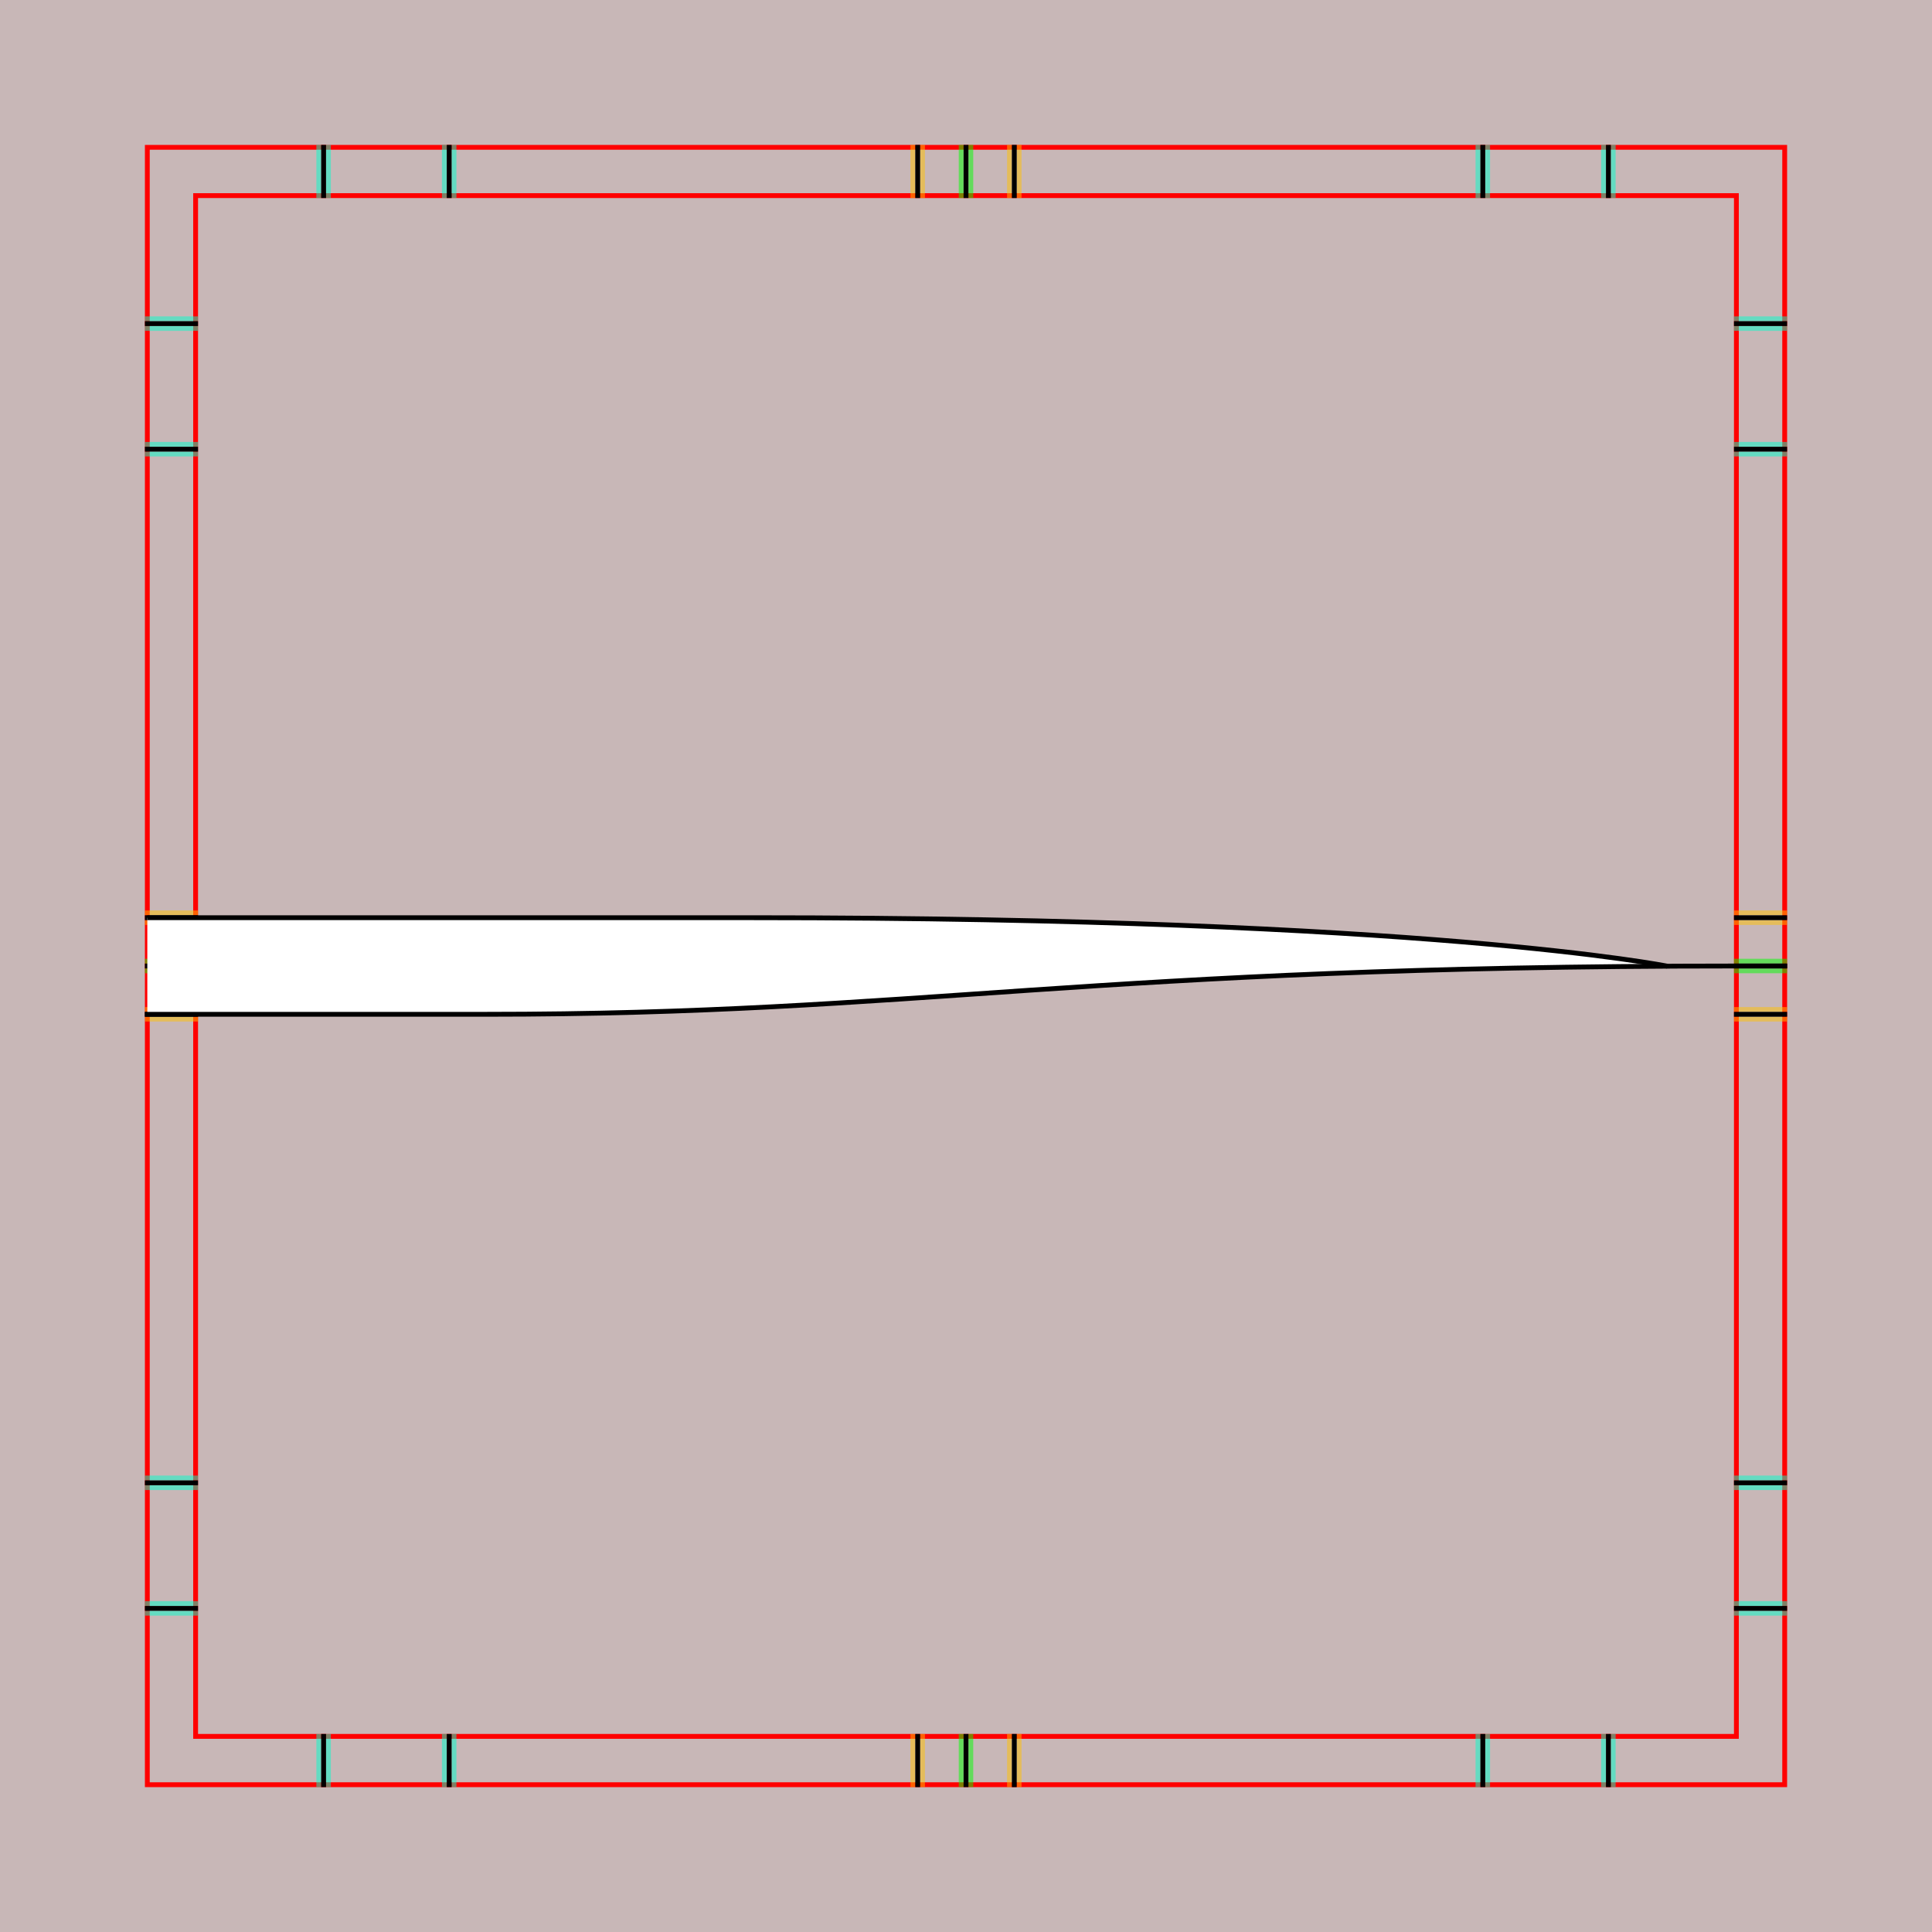
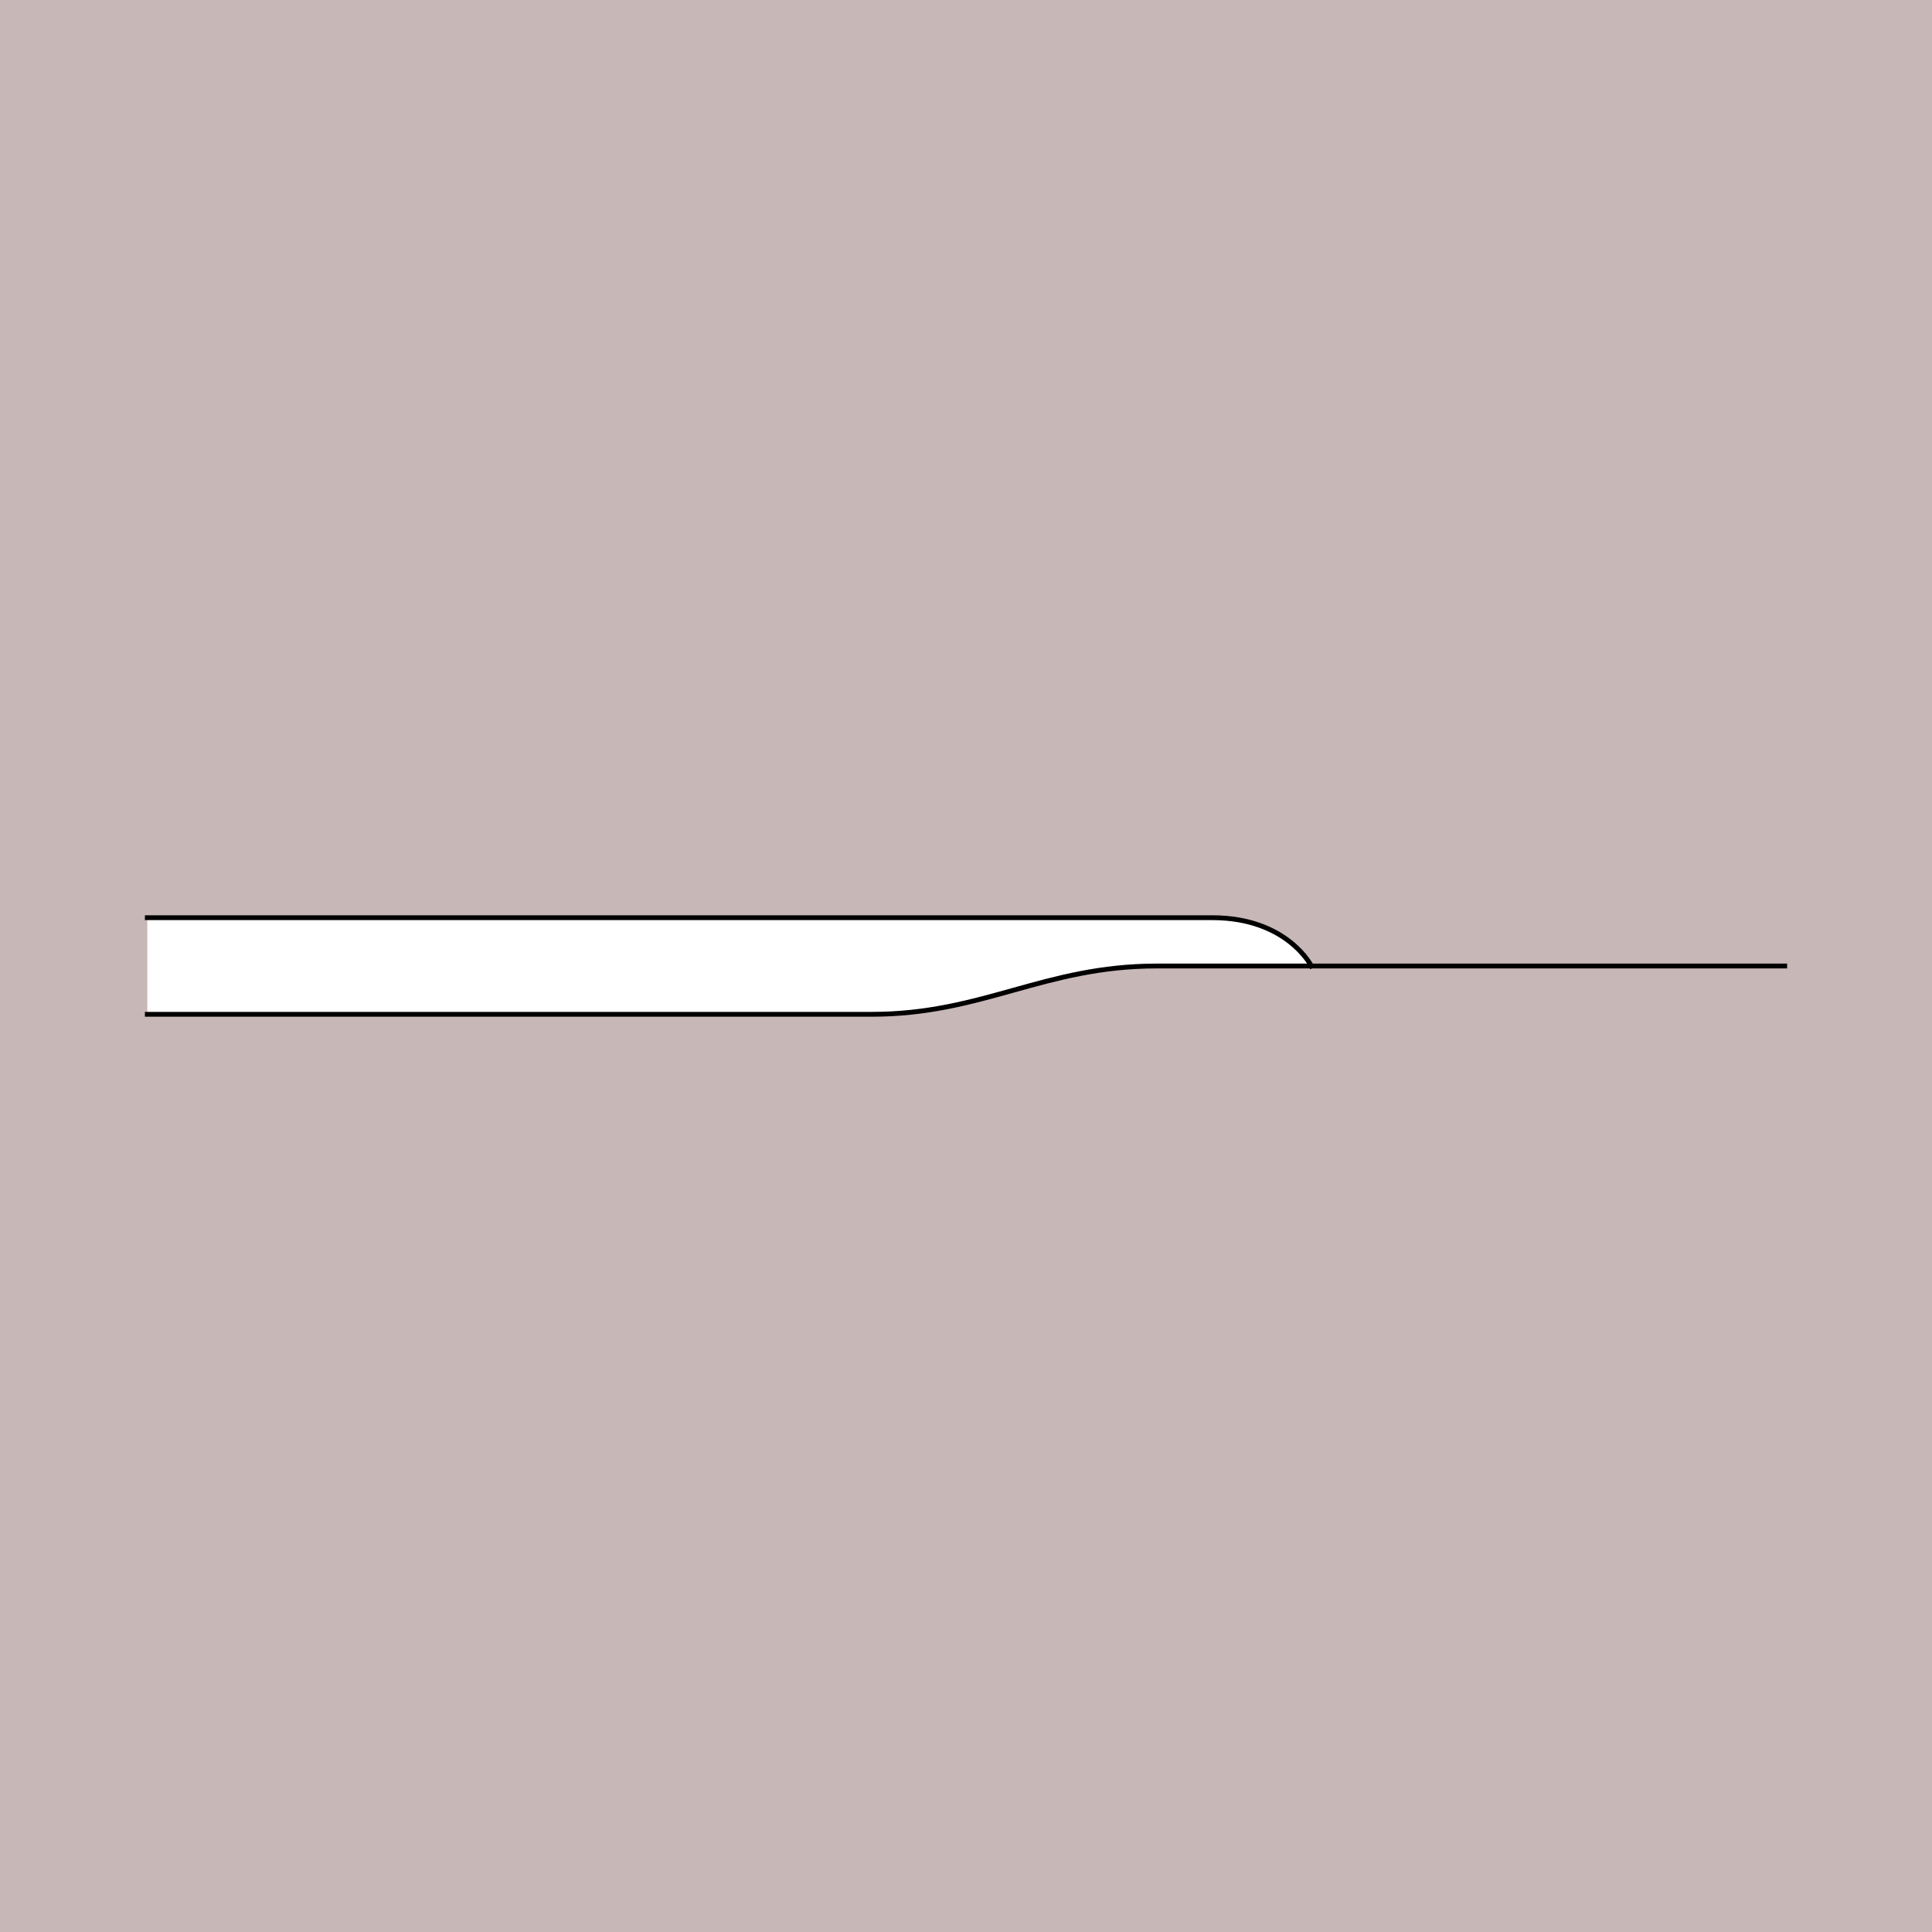
<svg xmlns="http://www.w3.org/2000/svg" style="display:inline" version="1.1" id="svg2902" height="400" width="400">
  <defs id="defs2904" />
  <g id="layer1" style="display:inline">
    <path style="color:#000000;fill:#c8b7b7;fill-opacity:1;fill-rule:nonzero;stroke:none;stroke-width:0;marker:none;visibility:visible;display:inline;overflow:visible;enable-background:accumulate" d="m 0,0 400,0 0,400 -400,0 z" id="rect3096" />
  </g>
-   <g id="XX_referenz" layerid="XX_referenz" style="display:inline">
+   <g id="XX_referenz" layerid="XX_referenz" style="display:none">
    <path id="innerframe" style="fill:none;stroke:#ff0000;stroke-width:1;stroke-linecap:round;stroke-linejoin:miter;stroke-miterlimit:3.9;stroke-opacity:1;stroke-dasharray:none" d="m 40.5,40.5 319,0 0,319 -319,0 0,-319 z" />
    <path id="outerframe" style="fill:none;stroke:#ff0000;stroke-width:1;stroke-linecap:round;stroke-linejoin:miter;stroke-miterlimit:3.9;stroke-opacity:1;stroke-dasharray:none;display:inline" d="m 30.5,30.5 339,0 0,339 -339,0 0,-339 z" />
    <path style="opacity:0.5;fill:none;stroke:#ffc200;stroke-width:1px;stroke-linecap:square;stroke-linejoin:miter;stroke-opacity:1;display:inline" d="m 189,30.5 0,10" id="ref-S-top-1" />
    <path style="opacity:0.5;fill:none;stroke:#ffc200;stroke-width:1px;stroke-linecap:square;stroke-linejoin:miter;stroke-opacity:1;display:inline" d="m 191,30.5 0,10" id="ref-S-top-2" />
    <path style="opacity:0.5;fill:none;stroke:#ffc200;stroke-width:1px;stroke-linecap:square;stroke-linejoin:miter;stroke-opacity:1;display:inline" d="m 209,30.5 0,10" id="ref-S-top-3" />
    <path style="opacity:0.5;fill:none;stroke:#ffc200;stroke-width:1px;stroke-linecap:square;stroke-linejoin:miter;stroke-opacity:1;display:inline" d="m 211,30.5 0,10" id="ref-S-top-4" />
    <path style="opacity:0.5;fill:none;stroke:#00ff00;stroke-width:1px;stroke-linecap:square;stroke-linejoin:miter;stroke-opacity:1;display:inline" d="m 199,30.5 0,10" id="ref-I-top-1" />
    <path style="opacity:0.5;fill:none;stroke:#00ff00;stroke-width:1px;stroke-linecap:square;stroke-linejoin:miter;stroke-opacity:1;display:inline" d="m 201,30.5 0,10" id="ref-I-top-2" />
    <path style="opacity:0.5;color:#000000;fill:none;stroke:#00ffcc;stroke-width:1px;stroke-linecap:square;stroke-linejoin:miter;stroke-miterlimit:4;stroke-opacity:1;stroke-dasharray:none;stroke-dashoffset:0;marker:none;visibility:visible;display:inline;overflow:visible;enable-background:accumulate" d="m 66,30.5 0,10" id="ref-C-top-1" />
    <path style="opacity:0.5;color:#000000;fill:none;stroke:#00ffcc;stroke-width:1px;stroke-linecap:square;stroke-linejoin:miter;stroke-miterlimit:4;stroke-opacity:1;stroke-dasharray:none;stroke-dashoffset:0;marker:none;visibility:visible;display:inline;overflow:visible;enable-background:accumulate" d="m 68,30.5 0,10" id="ref-C-top-2" />
    <path style="opacity:0.5;color:#000000;fill:none;stroke:#00ffcc;stroke-width:1px;stroke-linecap:square;stroke-linejoin:miter;stroke-miterlimit:4;stroke-opacity:1;stroke-dasharray:none;stroke-dashoffset:0;marker:none;visibility:visible;display:inline;overflow:visible;enable-background:accumulate" d="m 92,30.5 0,10" id="ref-C-top-3" />
    <path style="opacity:0.5;color:#000000;fill:none;stroke:#00ffcc;stroke-width:1px;stroke-linecap:square;stroke-linejoin:miter;stroke-miterlimit:4;stroke-opacity:1;stroke-dasharray:none;stroke-dashoffset:0;marker:none;visibility:visible;display:inline;overflow:visible;enable-background:accumulate" d="m 94,30.5 0,10" id="ref-C-top-4" />
    <path style="opacity:0.5;color:#000000;fill:none;stroke:#00ffcc;stroke-width:1px;stroke-linecap:square;stroke-linejoin:miter;stroke-miterlimit:4;stroke-opacity:1;stroke-dasharray:none;stroke-dashoffset:0;marker:none;visibility:visible;display:inline;overflow:visible;enable-background:accumulate" d="m 306,30.5 0,10" id="ref-C-top-5" />
    <path style="opacity:0.5;color:#000000;fill:none;stroke:#00ffcc;stroke-width:1px;stroke-linecap:square;stroke-linejoin:miter;stroke-miterlimit:4;stroke-opacity:1;stroke-dasharray:none;stroke-dashoffset:0;marker:none;visibility:visible;display:inline;overflow:visible;enable-background:accumulate" d="m 308,30.5 0,10" id="ref-C-top-6" />
    <path style="opacity:0.5;color:#000000;fill:none;stroke:#00ffcc;stroke-width:1px;stroke-linecap:square;stroke-linejoin:miter;stroke-miterlimit:4;stroke-opacity:1;stroke-dasharray:none;stroke-dashoffset:0;marker:none;visibility:visible;display:inline;overflow:visible;enable-background:accumulate" d="m 332,30.5 0,10" id="ref-C-top-7" />
    <path style="opacity:0.5;color:#000000;fill:none;stroke:#00ffcc;stroke-width:1px;stroke-linecap:square;stroke-linejoin:miter;stroke-miterlimit:4;stroke-opacity:1;stroke-dasharray:none;stroke-dashoffset:0;marker:none;visibility:visible;display:inline;overflow:visible;enable-background:accumulate" d="m 334,30.5 0,10" id="ref-C-top-8" />
    <path style="color:#000000;fill:none;stroke:#000000;stroke-width:1px;stroke-linecap:square;stroke-linejoin:miter;stroke-miterlimit:4;stroke-opacity:1;stroke-dasharray:none;stroke-dashoffset:0;marker:none;visibility:visible;display:inline;overflow:visible;enable-background:accumulate" d="m 190,30.5 0,10" id="S-top-1" />
    <path style="color:#000000;fill:none;stroke:#000000;stroke-width:1px;stroke-linecap:square;stroke-linejoin:miter;stroke-miterlimit:4;stroke-opacity:1;stroke-dasharray:none;stroke-dashoffset:0;marker:none;visibility:visible;display:inline;overflow:visible;enable-background:accumulate" d="m 210,30.5 0,10" id="S-top-2" />
    <path style="fill:none;stroke:#000000;stroke-width:1px;stroke-linecap:square;stroke-linejoin:miter;stroke-opacity:1;display:inline" d="m 200,30.5 0,10" id="I-top-1" />
    <path style="color:#000000;fill:none;stroke:#000000;stroke-width:1px;stroke-linecap:square;stroke-linejoin:miter;stroke-miterlimit:4;stroke-opacity:1;stroke-dasharray:none;stroke-dashoffset:0;marker:none;visibility:visible;display:inline;overflow:visible;enable-background:accumulate" d="m 67,30.5 0,10" id="C-top-1" />
    <path style="color:#000000;fill:none;stroke:#000000;stroke-width:1px;stroke-linecap:square;stroke-linejoin:miter;stroke-miterlimit:4;stroke-opacity:1;stroke-dasharray:none;stroke-dashoffset:0;marker:none;visibility:visible;display:inline;overflow:visible;enable-background:accumulate" d="m 93,30.5 0,10" id="C-top-2" />
    <path style="color:#000000;fill:none;stroke:#000000;stroke-width:1px;stroke-linecap:square;stroke-linejoin:miter;stroke-miterlimit:4;stroke-opacity:1;stroke-dasharray:none;stroke-dashoffset:0;marker:none;visibility:visible;display:inline;overflow:visible;enable-background:accumulate" d="m 307,30.5 0,10" id="C-top-3" />
    <path style="color:#000000;fill:none;stroke:#000000;stroke-width:1px;stroke-linecap:square;stroke-linejoin:miter;stroke-miterlimit:4;stroke-opacity:1;stroke-dasharray:none;stroke-dashoffset:0;marker:none;visibility:visible;display:inline;overflow:visible;enable-background:accumulate" d="m 333,30.5 0,10" id="C-top-4" />
    <path style="opacity:0.5;fill:none;stroke:#ffc200;stroke-width:1px;stroke-linecap:square;stroke-linejoin:miter;stroke-opacity:1;display:inline" d="m 369.5,189 -10,0" id="ref-S-right-1" />
    <path style="opacity:0.5;fill:none;stroke:#ffc200;stroke-width:1px;stroke-linecap:square;stroke-linejoin:miter;stroke-opacity:1;display:inline" d="m 369.5,191 -10,0" id="ref-S-right-2" />
    <path style="opacity:0.5;fill:none;stroke:#ffc200;stroke-width:1px;stroke-linecap:square;stroke-linejoin:miter;stroke-opacity:1;display:inline" d="m 369.5,209 -10,0" id="ref-S-right-3" />
    <path style="opacity:0.5;fill:none;stroke:#ffc200;stroke-width:1px;stroke-linecap:square;stroke-linejoin:miter;stroke-opacity:1;display:inline" d="m 369.5,211 -10,0" id="ref-S-right-4" />
    <path style="opacity:0.5;fill:none;stroke:#00ff00;stroke-width:1px;stroke-linecap:square;stroke-linejoin:miter;stroke-opacity:1;display:inline" d="m 369.5,199 -10,0" id="ref-I-right-1" />
    <path style="opacity:0.5;fill:none;stroke:#00ff00;stroke-width:1px;stroke-linecap:square;stroke-linejoin:miter;stroke-opacity:1;display:inline" d="m 369.5,201 -10,0" id="ref-I-right-2" />
    <path style="opacity:0.5;color:#000000;fill:none;stroke:#00ffcc;stroke-width:1px;stroke-linecap:square;stroke-linejoin:miter;stroke-miterlimit:4;stroke-opacity:1;stroke-dasharray:none;stroke-dashoffset:0;marker:none;visibility:visible;display:inline;overflow:visible;enable-background:accumulate" d="m 369.5,66 -10,0" id="ref-C-right-1" />
    <path style="opacity:0.5;color:#000000;fill:none;stroke:#00ffcc;stroke-width:1px;stroke-linecap:square;stroke-linejoin:miter;stroke-miterlimit:4;stroke-opacity:1;stroke-dasharray:none;stroke-dashoffset:0;marker:none;visibility:visible;display:inline;overflow:visible;enable-background:accumulate" d="m 369.5,68 -10,0" id="ref-C-right-2" />
    <path style="opacity:0.5;color:#000000;fill:none;stroke:#00ffcc;stroke-width:1px;stroke-linecap:square;stroke-linejoin:miter;stroke-miterlimit:4;stroke-opacity:1;stroke-dasharray:none;stroke-dashoffset:0;marker:none;visibility:visible;display:inline;overflow:visible;enable-background:accumulate" d="m 369.5,92 -10,0" id="ref-C-right-3" />
    <path style="opacity:0.5;color:#000000;fill:none;stroke:#00ffcc;stroke-width:1px;stroke-linecap:square;stroke-linejoin:miter;stroke-miterlimit:4;stroke-opacity:1;stroke-dasharray:none;stroke-dashoffset:0;marker:none;visibility:visible;display:inline;overflow:visible;enable-background:accumulate" d="m 369.5,94 -10,0" id="ref-C-right-4" />
    <path style="opacity:0.5;color:#000000;fill:none;stroke:#00ffcc;stroke-width:1px;stroke-linecap:square;stroke-linejoin:miter;stroke-miterlimit:4;stroke-opacity:1;stroke-dasharray:none;stroke-dashoffset:0;marker:none;visibility:visible;display:inline;overflow:visible;enable-background:accumulate" d="m 369.5,306 -10,0" id="ref-C-right-5" />
    <path style="opacity:0.5;color:#000000;fill:none;stroke:#00ffcc;stroke-width:1px;stroke-linecap:square;stroke-linejoin:miter;stroke-miterlimit:4;stroke-opacity:1;stroke-dasharray:none;stroke-dashoffset:0;marker:none;visibility:visible;display:inline;overflow:visible;enable-background:accumulate" d="m 369.5,308 -10,0" id="ref-C-right-6" />
    <path style="opacity:0.5;color:#000000;fill:none;stroke:#00ffcc;stroke-width:1px;stroke-linecap:square;stroke-linejoin:miter;stroke-miterlimit:4;stroke-opacity:1;stroke-dasharray:none;stroke-dashoffset:0;marker:none;visibility:visible;display:inline;overflow:visible;enable-background:accumulate" d="m 369.5,332 -10,0" id="ref-C-right-7" />
    <path style="opacity:0.5;color:#000000;fill:none;stroke:#00ffcc;stroke-width:1px;stroke-linecap:square;stroke-linejoin:miter;stroke-miterlimit:4;stroke-opacity:1;stroke-dasharray:none;stroke-dashoffset:0;marker:none;visibility:visible;display:inline;overflow:visible;enable-background:accumulate" d="m 369.5,334 -10,0" id="ref-C-right-8" />
    <path style="fill:none;stroke:#000000;stroke-width:1px;stroke-linecap:square;stroke-linejoin:miter;stroke-opacity:1" d="m 369.5,190 -10,0" id="S-right-1" />
    <path style="fill:none;stroke:#000000;stroke-width:1px;stroke-linecap:square;stroke-linejoin:miter;stroke-opacity:1;display:inline" d="m 369.5,210 -10,0" id="S-right-2" />
    <path style="fill:none;stroke:#000000;stroke-width:1px;stroke-linecap:square;stroke-linejoin:miter;stroke-opacity:1;display:inline" d="m 369.5,200 -10,0" id="I-right-1" />
    <path style="color:#000000;fill:none;stroke:#000000;stroke-width:1px;stroke-linecap:square;stroke-linejoin:miter;stroke-miterlimit:4;stroke-opacity:1;stroke-dasharray:none;stroke-dashoffset:0;marker:none;visibility:visible;display:inline;overflow:visible;enable-background:accumulate" d="m 369.5,67 -10,0" id="C-right-1" />
    <path style="color:#000000;fill:none;stroke:#000000;stroke-width:1px;stroke-linecap:square;stroke-linejoin:miter;stroke-miterlimit:4;stroke-opacity:1;stroke-dasharray:none;stroke-dashoffset:0;marker:none;visibility:visible;display:inline;overflow:visible;enable-background:accumulate" d="m 369.5,93 -10,0" id="C-right-2" />
    <path style="color:#000000;fill:none;stroke:#000000;stroke-width:1px;stroke-linecap:square;stroke-linejoin:miter;stroke-miterlimit:4;stroke-opacity:1;stroke-dasharray:none;stroke-dashoffset:0;marker:none;visibility:visible;display:inline;overflow:visible;enable-background:accumulate" d="m 369.5,307 -10,0" id="C-right-3" />
    <path style="color:#000000;fill:none;stroke:#000000;stroke-width:1px;stroke-linecap:square;stroke-linejoin:miter;stroke-miterlimit:4;stroke-opacity:1;stroke-dasharray:none;stroke-dashoffset:0;marker:none;visibility:visible;display:inline;overflow:visible;enable-background:accumulate" d="m 369.5,333 -10,0" id="C-right-4" />
    <path style="opacity:0.5;fill:none;stroke:#ffc200;stroke-width:1px;stroke-linecap:square;stroke-linejoin:miter;stroke-opacity:1;display:inline" d="m 189,369.5 0,-10" id="ref-S-bottom-1" />
    <path style="opacity:0.5;fill:none;stroke:#ffc200;stroke-width:1px;stroke-linecap:square;stroke-linejoin:miter;stroke-opacity:1;display:inline" d="m 191,369.5 0,-10" id="ref-S-bottom-2" />
    <path style="opacity:0.5;fill:none;stroke:#ffc200;stroke-width:1px;stroke-linecap:square;stroke-linejoin:miter;stroke-opacity:1;display:inline" d="m 209,369.5 0,-10" id="ref-S-bottom-3" />
    <path style="opacity:0.5;fill:none;stroke:#ffc200;stroke-width:1px;stroke-linecap:square;stroke-linejoin:miter;stroke-opacity:1;display:inline" d="m 211,369.5 0,-10" id="ref-S-bottom-4" />
    <path style="opacity:0.5;fill:none;stroke:#00ff00;stroke-width:1px;stroke-linecap:square;stroke-linejoin:miter;stroke-opacity:1;display:inline" d="m 199,369.5 0,-10" id="ref-I-bottom-1" />
    <path style="opacity:0.5;fill:none;stroke:#00ff00;stroke-width:1px;stroke-linecap:square;stroke-linejoin:miter;stroke-opacity:1;display:inline" d="m 201,369.5 0,-10" id="ref-I-bottom-2" />
    <path style="opacity:0.5;color:#000000;fill:none;stroke:#00ffcc;stroke-width:1px;stroke-linecap:square;stroke-linejoin:miter;stroke-miterlimit:4;stroke-opacity:1;stroke-dasharray:none;stroke-dashoffset:0;marker:none;visibility:visible;display:inline;overflow:visible;enable-background:accumulate" d="m 66,369.5 0,-10" id="ref-C-bottom-1" />
    <path style="opacity:0.5;color:#000000;fill:none;stroke:#00ffcc;stroke-width:1px;stroke-linecap:square;stroke-linejoin:miter;stroke-miterlimit:4;stroke-opacity:1;stroke-dasharray:none;stroke-dashoffset:0;marker:none;visibility:visible;display:inline;overflow:visible;enable-background:accumulate" d="m 68,369.5 0,-10" id="ref-C-bottom-2" />
    <path style="opacity:0.5;color:#000000;fill:none;stroke:#00ffcc;stroke-width:1px;stroke-linecap:square;stroke-linejoin:miter;stroke-miterlimit:4;stroke-opacity:1;stroke-dasharray:none;stroke-dashoffset:0;marker:none;visibility:visible;display:inline;overflow:visible;enable-background:accumulate" d="m 92,369.5 0,-10" id="ref-C-bottom-3" />
    <path style="opacity:0.5;color:#000000;fill:none;stroke:#00ffcc;stroke-width:1px;stroke-linecap:square;stroke-linejoin:miter;stroke-miterlimit:4;stroke-opacity:1;stroke-dasharray:none;stroke-dashoffset:0;marker:none;visibility:visible;display:inline;overflow:visible;enable-background:accumulate" d="m 94,369.5 0,-10" id="ref-C-bottom-4" />
    <path style="opacity:0.5;color:#000000;fill:none;stroke:#00ffcc;stroke-width:1px;stroke-linecap:square;stroke-linejoin:miter;stroke-miterlimit:4;stroke-opacity:1;stroke-dasharray:none;stroke-dashoffset:0;marker:none;visibility:visible;display:inline;overflow:visible;enable-background:accumulate" d="m 306,369.5 0,-10" id="ref-C-bottom-5" />
    <path style="opacity:0.5;color:#000000;fill:none;stroke:#00ffcc;stroke-width:1px;stroke-linecap:square;stroke-linejoin:miter;stroke-miterlimit:4;stroke-opacity:1;stroke-dasharray:none;stroke-dashoffset:0;marker:none;visibility:visible;display:inline;overflow:visible;enable-background:accumulate" d="m 308,369.5 0,-10" id="ref-C-bottom-6" />
    <path style="opacity:0.5;color:#000000;fill:none;stroke:#00ffcc;stroke-width:1px;stroke-linecap:square;stroke-linejoin:miter;stroke-miterlimit:4;stroke-opacity:1;stroke-dasharray:none;stroke-dashoffset:0;marker:none;visibility:visible;display:inline;overflow:visible;enable-background:accumulate" d="m 332,369.5 0,-10" id="ref-C-bottom-7" />
    <path style="opacity:0.5;color:#000000;fill:none;stroke:#00ffcc;stroke-width:1px;stroke-linecap:square;stroke-linejoin:miter;stroke-miterlimit:4;stroke-opacity:1;stroke-dasharray:none;stroke-dashoffset:0;marker:none;visibility:visible;display:inline;overflow:visible;enable-background:accumulate" d="m 334,369.5 0,-10" id="ref-C-bottom-8" />
    <path style="fill:none;stroke:#000000;stroke-width:1px;stroke-linecap:square;stroke-linejoin:miter;stroke-opacity:1;display:inline" d="m 190,369.5 0,-10" id="S-bottom-1" />
    <path style="fill:none;stroke:#000000;stroke-width:1px;stroke-linecap:square;stroke-linejoin:miter;stroke-opacity:1" d="m 210,369.5 0,-10" id="S-bottom-2" />
    <path style="fill:none;stroke:#000000;stroke-width:1px;stroke-linecap:square;stroke-linejoin:miter;stroke-opacity:1;display:inline" d="m 200,369.5 0,-10" id="I-bottom-1" />
    <path style="color:#000000;fill:none;stroke:#000000;stroke-width:1px;stroke-linecap:square;stroke-linejoin:miter;stroke-miterlimit:4;stroke-opacity:1;stroke-dasharray:none;stroke-dashoffset:0;marker:none;visibility:visible;display:inline;overflow:visible;enable-background:accumulate" d="m 67,369.5 0,-10" id="C-bottom-1" />
    <path style="color:#000000;fill:none;stroke:#000000;stroke-width:1px;stroke-linecap:square;stroke-linejoin:miter;stroke-miterlimit:4;stroke-opacity:1;stroke-dasharray:none;stroke-dashoffset:0;marker:none;visibility:visible;display:inline;overflow:visible;enable-background:accumulate" d="m 93,369.5 0,-10" id="C-bottom-2" />
    <path style="color:#000000;fill:none;stroke:#000000;stroke-width:1px;stroke-linecap:square;stroke-linejoin:miter;stroke-miterlimit:4;stroke-opacity:1;stroke-dasharray:none;stroke-dashoffset:0;marker:none;visibility:visible;display:inline;overflow:visible;enable-background:accumulate" d="m 307,369.5 0,-10" id="C-bottom-3" />
    <path style="color:#000000;fill:none;stroke:#000000;stroke-width:1px;stroke-linecap:square;stroke-linejoin:miter;stroke-miterlimit:4;stroke-opacity:1;stroke-dasharray:none;stroke-dashoffset:0;marker:none;visibility:visible;display:inline;overflow:visible;enable-background:accumulate" d="m 333,369.5 0,-10" id="C-bottom-4" />
    <path style="opacity:0.5;fill:none;stroke:#ffc200;stroke-width:1px;stroke-linecap:square;stroke-linejoin:miter;stroke-opacity:1;display:inline" d="m 30.5,189 10,0" id="ref-S-left-1" />
    <path style="opacity:0.5;fill:none;stroke:#ffc200;stroke-width:1px;stroke-linecap:square;stroke-linejoin:miter;stroke-opacity:1;display:inline" d="m 30.5,191 10,0" id="ref-S-left-2" />
    <path style="opacity:0.5;fill:none;stroke:#ffc200;stroke-width:1px;stroke-linecap:square;stroke-linejoin:miter;stroke-opacity:1" d="m 30.5,209 10,0" id="ref-S-left-3" />
    <path style="opacity:0.5;fill:none;stroke:#ffc200;stroke-width:1px;stroke-linecap:square;stroke-linejoin:miter;stroke-opacity:1;display:inline" d="m 30.5,211 10,0" id="ref-S-left-4" />
    <path style="opacity:0.5;fill:none;stroke:#00ff00;stroke-width:1px;stroke-linecap:square;stroke-linejoin:miter;stroke-opacity:1;display:inline" d="M 40.5,199 30.5,199" id="ref-I-left-1" />
    <path style="opacity:0.5;fill:none;stroke:#00ff00;stroke-width:1px;stroke-linecap:square;stroke-linejoin:miter;stroke-opacity:1;display:inline" d="M 40.5,201 30.5,201" id="ref-I-left-2" />
    <path style="opacity:0.5;color:#000000;fill:none;stroke:#00ffcc;stroke-width:1px;stroke-linecap:square;stroke-linejoin:miter;stroke-miterlimit:4;stroke-opacity:1;stroke-dasharray:none;stroke-dashoffset:0;marker:none;visibility:visible;display:inline;overflow:visible;enable-background:accumulate" d="m 30.5,66 10,0" id="ref-C-left-1" />
    <path style="opacity:0.5;color:#000000;fill:none;stroke:#00ffcc;stroke-width:1px;stroke-linecap:square;stroke-linejoin:miter;stroke-miterlimit:4;stroke-opacity:1;stroke-dasharray:none;stroke-dashoffset:0;marker:none;visibility:visible;display:inline;overflow:visible;enable-background:accumulate" d="m 30.5,68 10,0" id="ref-C-left-2" />
    <path style="opacity:0.5;color:#000000;fill:none;stroke:#00ffcc;stroke-width:1px;stroke-linecap:square;stroke-linejoin:miter;stroke-miterlimit:4;stroke-opacity:1;stroke-dasharray:none;stroke-dashoffset:0;marker:none;visibility:visible;display:inline;overflow:visible;enable-background:accumulate" d="m 30.5,92 10,0" id="ref-C-left-3" />
    <path style="opacity:0.5;color:#000000;fill:none;stroke:#00ffcc;stroke-width:1px;stroke-linecap:square;stroke-linejoin:miter;stroke-miterlimit:4;stroke-opacity:1;stroke-dasharray:none;stroke-dashoffset:0;marker:none;visibility:visible;display:inline;overflow:visible;enable-background:accumulate" d="m 30.5,94 10,0" id="ref-C-left-4" />
    <path style="opacity:0.5;color:#000000;fill:none;stroke:#00ffcc;stroke-width:1px;stroke-linecap:square;stroke-linejoin:miter;stroke-miterlimit:4;stroke-opacity:1;stroke-dasharray:none;stroke-dashoffset:0;marker:none;visibility:visible;display:inline;overflow:visible;enable-background:accumulate" d="m 30.5,306 10,0" id="ref-C-left-5" />
    <path style="opacity:0.5;color:#000000;fill:none;stroke:#00ffcc;stroke-width:1px;stroke-linecap:square;stroke-linejoin:miter;stroke-miterlimit:4;stroke-opacity:1;stroke-dasharray:none;stroke-dashoffset:0;marker:none;visibility:visible;display:inline;overflow:visible;enable-background:accumulate" d="m 30.5,308 10,0" id="ref-C-left-6" />
    <path style="opacity:0.5;color:#000000;fill:none;stroke:#00ffcc;stroke-width:1px;stroke-linecap:square;stroke-linejoin:miter;stroke-miterlimit:4;stroke-opacity:1;stroke-dasharray:none;stroke-dashoffset:0;marker:none;visibility:visible;display:inline;overflow:visible;enable-background:accumulate" d="m 30.5,332 10,0" id="ref-C-left-7" />
    <path style="opacity:0.5;color:#000000;fill:none;stroke:#00ffcc;stroke-width:1px;stroke-linecap:square;stroke-linejoin:miter;stroke-miterlimit:4;stroke-opacity:1;stroke-dasharray:none;stroke-dashoffset:0;marker:none;visibility:visible;display:inline;overflow:visible;enable-background:accumulate" d="m 30.5,334 10,0" id="ref-C-left-8" />
    <path style="fill:none;stroke:#000000;stroke-width:1px;stroke-linecap:square;stroke-linejoin:miter;stroke-opacity:1;display:inline" d="m 30.5,190 10,0" id="S-left-1" />
    <path style="fill:none;stroke:#000000;stroke-width:1px;stroke-linecap:square;stroke-linejoin:miter;stroke-opacity:1" d="m 30.5,210 10,0" id="S-left-2" />
    <path style="fill:none;stroke:#000000;stroke-width:1px;stroke-linecap:square;stroke-linejoin:miter;stroke-opacity:1;display:inline" d="M 40.5,200 30.5,200" id="I-left-1" />
    <path style="color:#000000;fill:none;stroke:#000000;stroke-width:1px;stroke-linecap:square;stroke-linejoin:miter;stroke-miterlimit:4;stroke-opacity:1;stroke-dasharray:none;stroke-dashoffset:0;marker:none;visibility:visible;display:inline;overflow:visible;enable-background:accumulate" d="m 30.5,67 10,0" id="C-left-1" />
    <path style="color:#000000;fill:none;stroke:#000000;stroke-width:1px;stroke-linecap:square;stroke-linejoin:miter;stroke-miterlimit:4;stroke-opacity:1;stroke-dasharray:none;stroke-dashoffset:0;marker:none;visibility:visible;display:inline;overflow:visible;enable-background:accumulate" d="m 30.5,93 10,0" id="C-left-2" />
    <path style="color:#000000;fill:none;stroke:#000000;stroke-width:1px;stroke-linecap:square;stroke-linejoin:miter;stroke-miterlimit:4;stroke-opacity:1;stroke-dasharray:none;stroke-dashoffset:0;marker:none;visibility:visible;display:inline;overflow:visible;enable-background:accumulate" d="m 30.5,307 10,0" id="C-left-3" />
    <path style="color:#000000;fill:none;stroke:#000000;stroke-width:1px;stroke-linecap:square;stroke-linejoin:miter;stroke-miterlimit:4;stroke-opacity:1;stroke-dasharray:none;stroke-dashoffset:0;marker:none;visibility:visible;display:inline;overflow:visible;enable-background:accumulate" d="m 30.5,333 10,0" id="C-left-4" />
  </g>
  <g style="display:none" layerid="element" id="element">
    <path style="fill:none;stroke:#000000;stroke-width:1px;stroke-linecap:square;stroke-linejoin:miter;stroke-opacity:1;display:inline" d="m 30.5,190 10,0" id="S-left-1-9" />
    <path style="fill:none;stroke:#00ff00;stroke-width:20;stroke-linecap:round;stroke-linejoin:miter;stroke-miterlimit:4;stroke-opacity:1;stroke-dasharray:none;display:inline" d="m 343.5,209 c 0,0 -48.327,-9 -188,-9 C 105.176,200 40.5,200 40.5,200" id="I-left-1-8" />
    <path id="S-left-2-9" style="fill:none;stroke:#ffff00;stroke-width:1px;stroke-linecap:square;stroke-linejoin:miter;stroke-opacity:1;display:inline" d="m 30.5,210 70,0 c 89.809,0 124.829,-10 259,-10 L 369.5,200" />
  </g>
-   <g id="layer2" style="display:inline">
+   <g id="layer2" style="display:none">
    <path id="I-left-1-8-0-0" style="font-size:medium;font-style:normal;font-variant:normal;font-weight:normal;font-stretch:normal;text-indent:0;text-align:start;text-decoration:none;line-height:normal;letter-spacing:normal;word-spacing:normal;text-transform:none;direction:ltr;block-progression:tb;writing-mode:lr-tb;text-anchor:start;baseline-shift:baseline;color:#000000;fill:#ffffff;stroke:none;stroke-width:1;marker:none;visibility:visible;display:inline;overflow:visible;enable-background:accumulate;font-family:Sans;-inkscape-font-specification:Sans" d="m 30.5,190 15,0 110,0 c 140.103,0 189.722,10.039 189.722,10.039 C 222.422,200.715 183.041,210 96.5,210 L 45.5,210 l -15,0" />
    <path id="I-left-1-8-0" style="font-size:medium;font-style:normal;font-variant:normal;font-weight:normal;font-stretch:normal;text-indent:0;text-align:start;text-decoration:none;line-height:normal;letter-spacing:normal;word-spacing:normal;text-transform:none;direction:ltr;block-progression:tb;writing-mode:lr-tb;text-anchor:start;baseline-shift:baseline;color:#000000;fill:none;stroke:#000000;stroke-width:1;stroke-miterlimit:4;stroke-dasharray:none;marker:none;visibility:visible;display:inline;overflow:visible;enable-background:accumulate;font-family:Sans;-inkscape-font-specification:Sans" d="m 30.5,190 15,0 110,0 c 140.103,0 189.722,10.039 189.722,10.039" />
    <path id="S-left-2-9-0" style="fill:none;stroke:#000000;stroke-width:1px;stroke-linecap:square;stroke-linejoin:miter;stroke-opacity:1;display:inline" d="m 30.5,210 70,0 c 89.809,0 124.829,-10 259,-10 L 369.5,200" />
  </g>
+   <g style="display:inline" id="g3078">
+     <path id="path3128" style="fill:#ffffff;stroke:none;stroke-width:1px;stroke-linecap:square;stroke-linejoin:miter;stroke-opacity:1;display:inline" d="m 30.5,210 0,-20 220.5,0 c 15.502,0 20.5,10 20.5,10 l -32,0 c -23.345,0 -36.02,10 -59,10 z" />
+     <path id="S-left-2-8" style="fill:none;stroke:#000000;stroke-width:1px;stroke-linecap:square;stroke-linejoin:miter;stroke-opacity:1;display:inline" d="m 369.5,200 -10,0 -120,0 c -23.345,0 -36.02,10 -59,10 L 40.5,210 30.5,210" />
+     <path style="fill:none;stroke:#000000;stroke-width:1px;stroke-linecap:square;stroke-linejoin:miter;stroke-opacity:1;display:inline" d="m 30.5,190 10,0 210.5,0 c 15.502,0 20.5,10 20.5,10" id="S-left-1-2" />
+   </g>
</svg>
